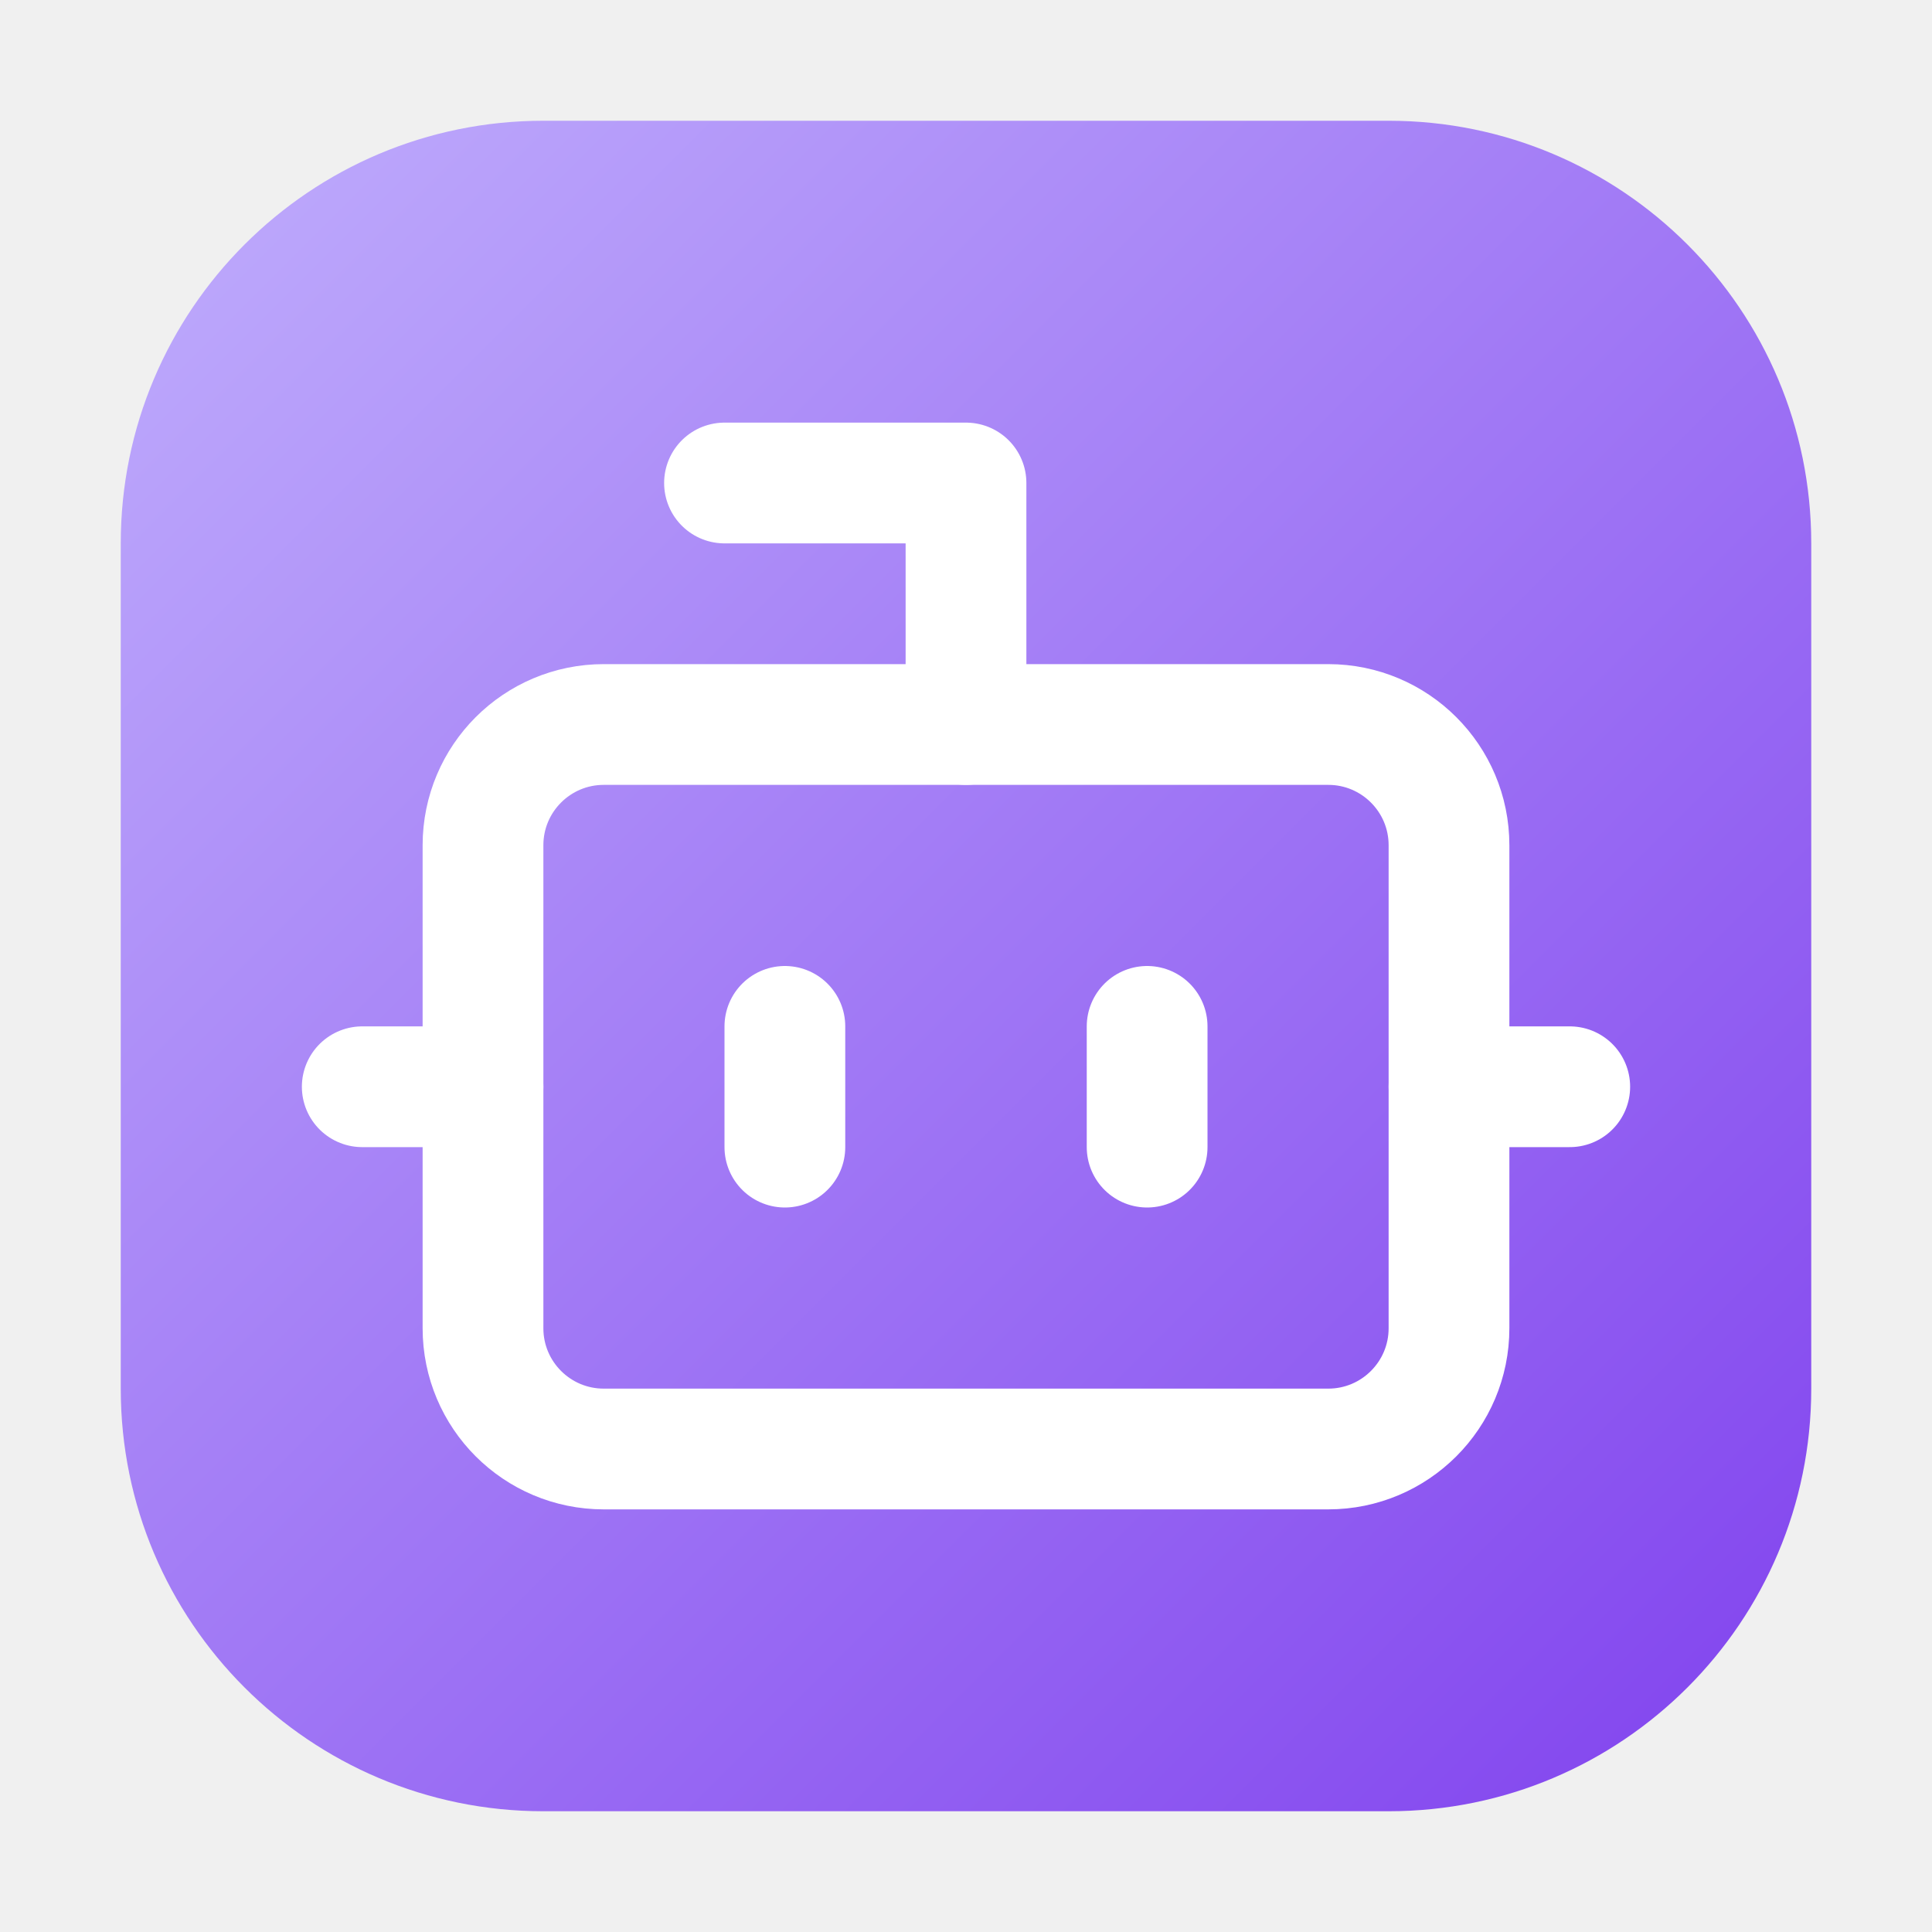
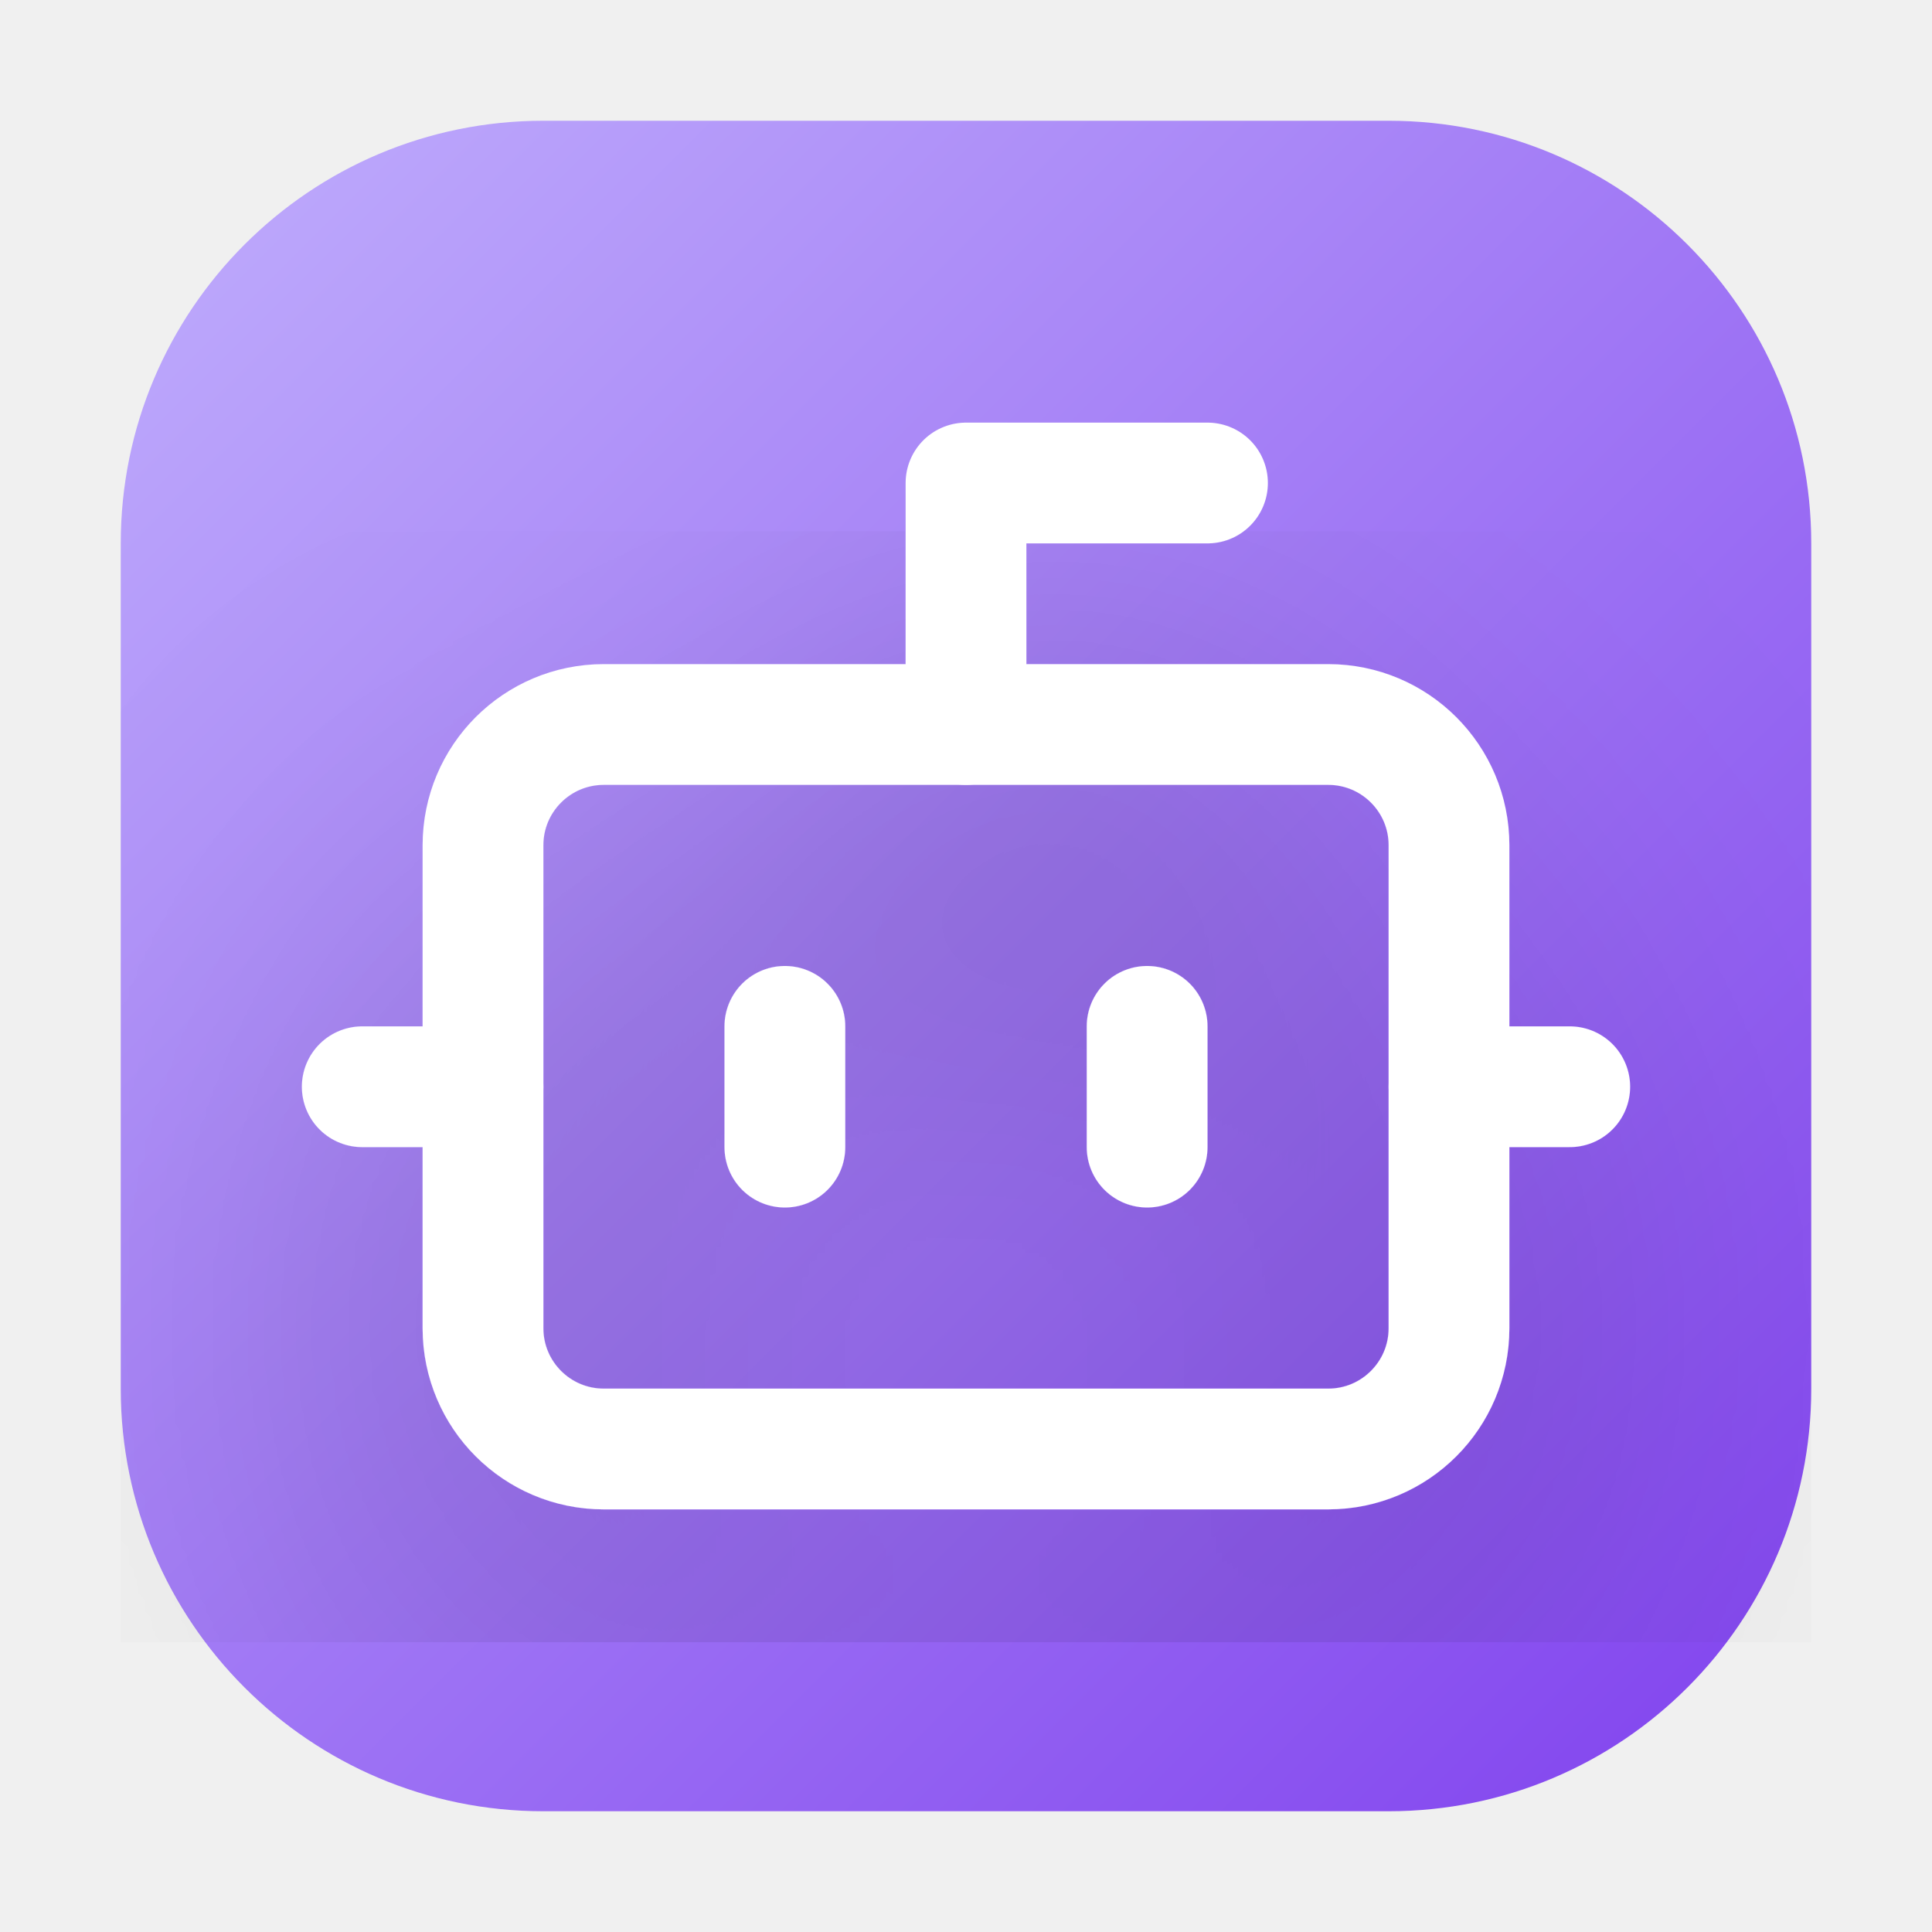
- <svg xmlns="http://www.w3.org/2000/svg" viewBox="0 0 256 256">
+ <svg xmlns="http://www.w3.org/2000/svg" viewBox="0 0 256 256" role="img" aria-label="protoLabs Icon">
  <defs>
-     <linearGradient id="bg" x1="0" y1="0" x2="256" y2="256" gradientUnits="userSpaceOnUse">
+     <linearGradient id="brand-gradient" x1="0" y1="0" x2="256" y2="256" gradientUnits="userSpaceOnUse">
      <stop offset="0%" stop-color="#c4b5fd" />
      <stop offset="100%" stop-color="#7c3aed" />
    </linearGradient>
+     <filter id="shadow" x="-20%" y="-20%" width="140%" height="140%">
+       <feDropShadow dx="0" dy="4" stdDeviation="4" flood-color="#000000" flood-opacity="0.25" />
+     </filter>
  </defs>
-   <rect x="16" y="16" width="224" height="224" rx="56" fill="url(#bg)" />
-   <g transform="translate(32, 32) scale(8)" fill="none" stroke="#FFFFFF" stroke-width="2" stroke-linecap="round" stroke-linejoin="round">
+   <rect x="16" y="16" width="224" height="224" rx="56" fill="url(#brand-gradient)" />
+   <g transform="translate(224, 32) scale(-8, 8)" fill="none" stroke="#FFFFFF" stroke-width="2" stroke-linecap="round" stroke-linejoin="round" filter="url(#shadow)">
    <path d="M12 8V4H8" />
    <rect width="16" height="12" x="4" y="8" rx="2" />
    <path d="M2 14h2" />
    <path d="M20 14h2" />
    <path d="M15 13v2" />
    <path d="M9 13v2" />
  </g>
</svg>
